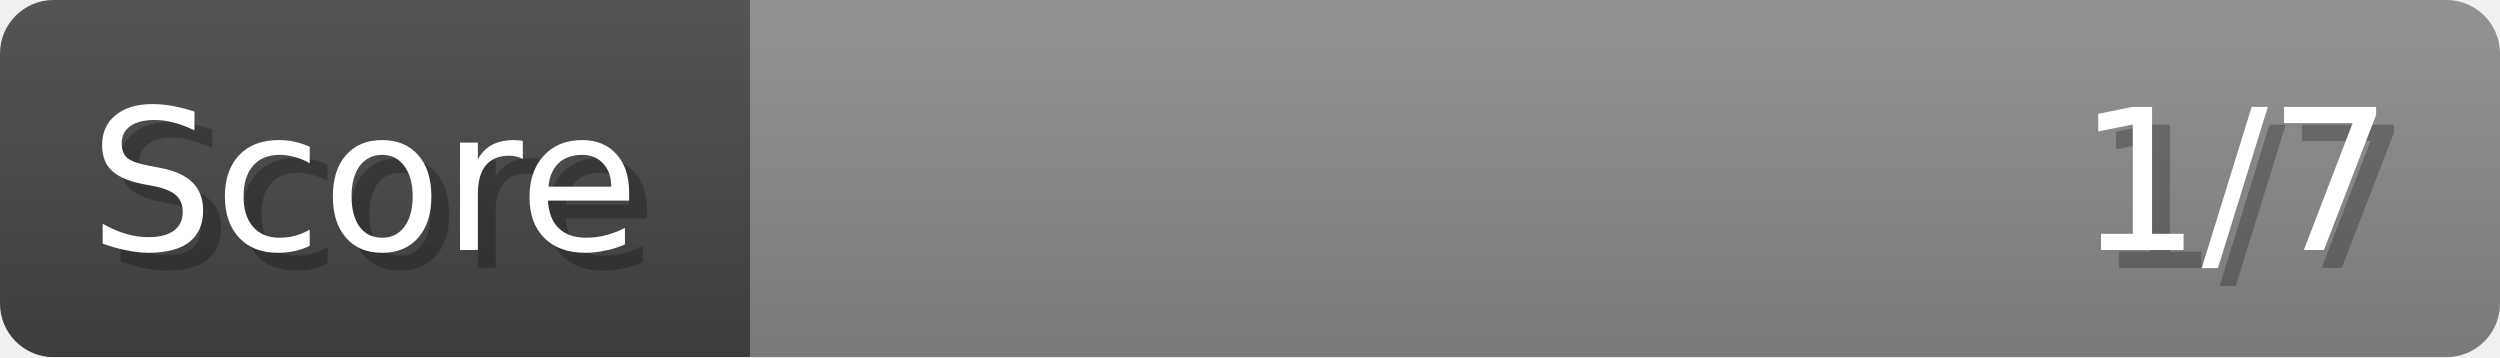
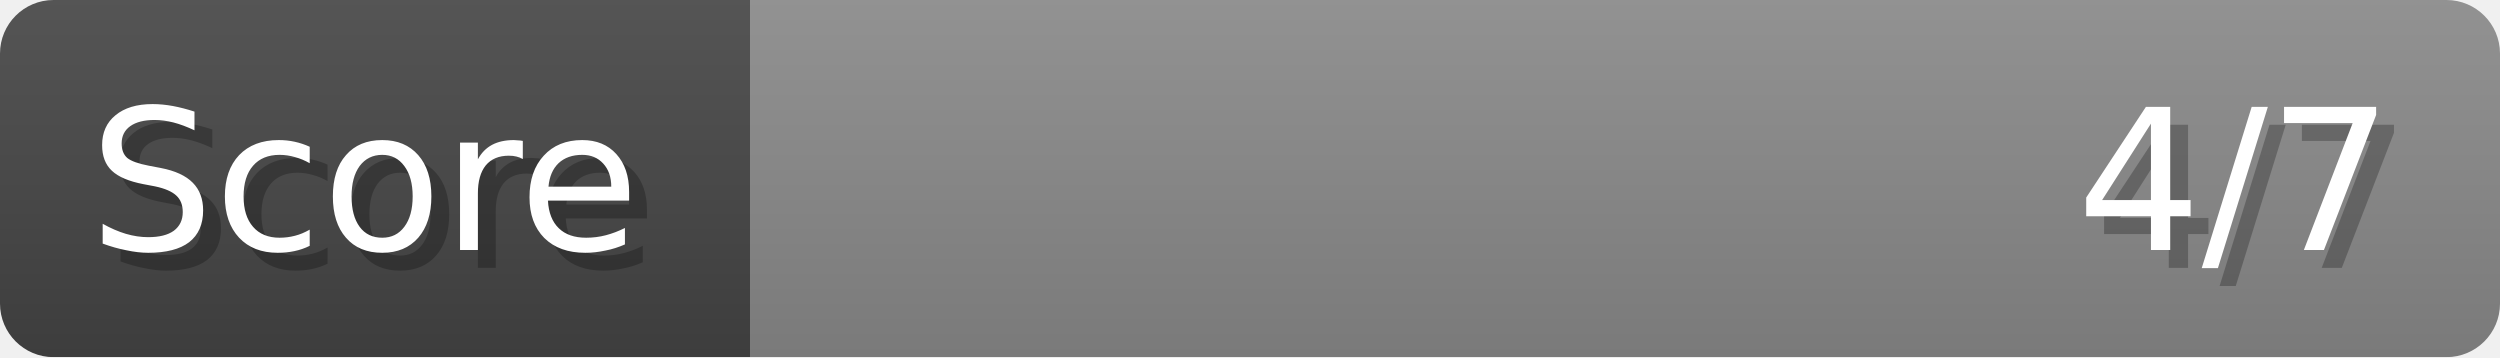
- <svg xmlns="http://www.w3.org/2000/svg" width="140px" height="20px" role="img" aria-label="Score: 1/7">
+ <svg xmlns="http://www.w3.org/2000/svg" width="140px" height="20px" role="img" aria-label="Score: 4/7">
  <linearGradient id="a" x2="0" y2="100%">
    <stop offset="0" stop-opacity=".1" stop-color="#EEE" />
    <stop offset="1" stop-opacity=".1" />
  </linearGradient>
  <mask id="m">
    <rect width="100%" height="100%" rx="3" fill="#FFF" />
  </mask>
  <g mask="url(#m)">
    <rect x="0" y="0" width="42" height="20" fill="#444" />
    <svg x="42" y="0" width="98" height="20">
      <rect width="100%" height="100%" fill="#888888" />
      <rect width="0%" height="100%" fill="#33CC11" transform="">
-         <animate attributeName="width" begin="0.5s" dur="600ms" from="0%" to="14%" repeatCount="1" fill="freeze" calcMode="spline" keyTimes="0; 1" keySplines="0.3, 0.61, 0.355, 1" />
+         <animate attributeName="width" begin="0.5s" dur="600ms" from="0%" to="57%" repeatCount="1" fill="freeze" calcMode="spline" keyTimes="0; 1" keySplines="0.3, 0.61, 0.355, 1" />
      </rect>
    </svg>
    <rect width="140" height="20" fill="url(#a)" />
  </g>
  <g aria-hidden="true" font-size="11" font-family="Verdana, DejaVu Sans, sans-serif" fill="#FFFFFF">
    <text x="6" y="15" fill="#000" opacity="0.25">Score</text>
    <text x="5" y="14">Score</text>
-     <text x="135" y="15" fill="#000" opacity="0.25" text-anchor="end">1/7</text>
-     <text x="134" y="14" text-anchor="end">1/7</text>
+     <text x="135" y="15" fill="#000" opacity="0.25" text-anchor="end">4/7</text>
+     <text x="134" y="14" text-anchor="end">4/7</text>
  </g>
</svg>
